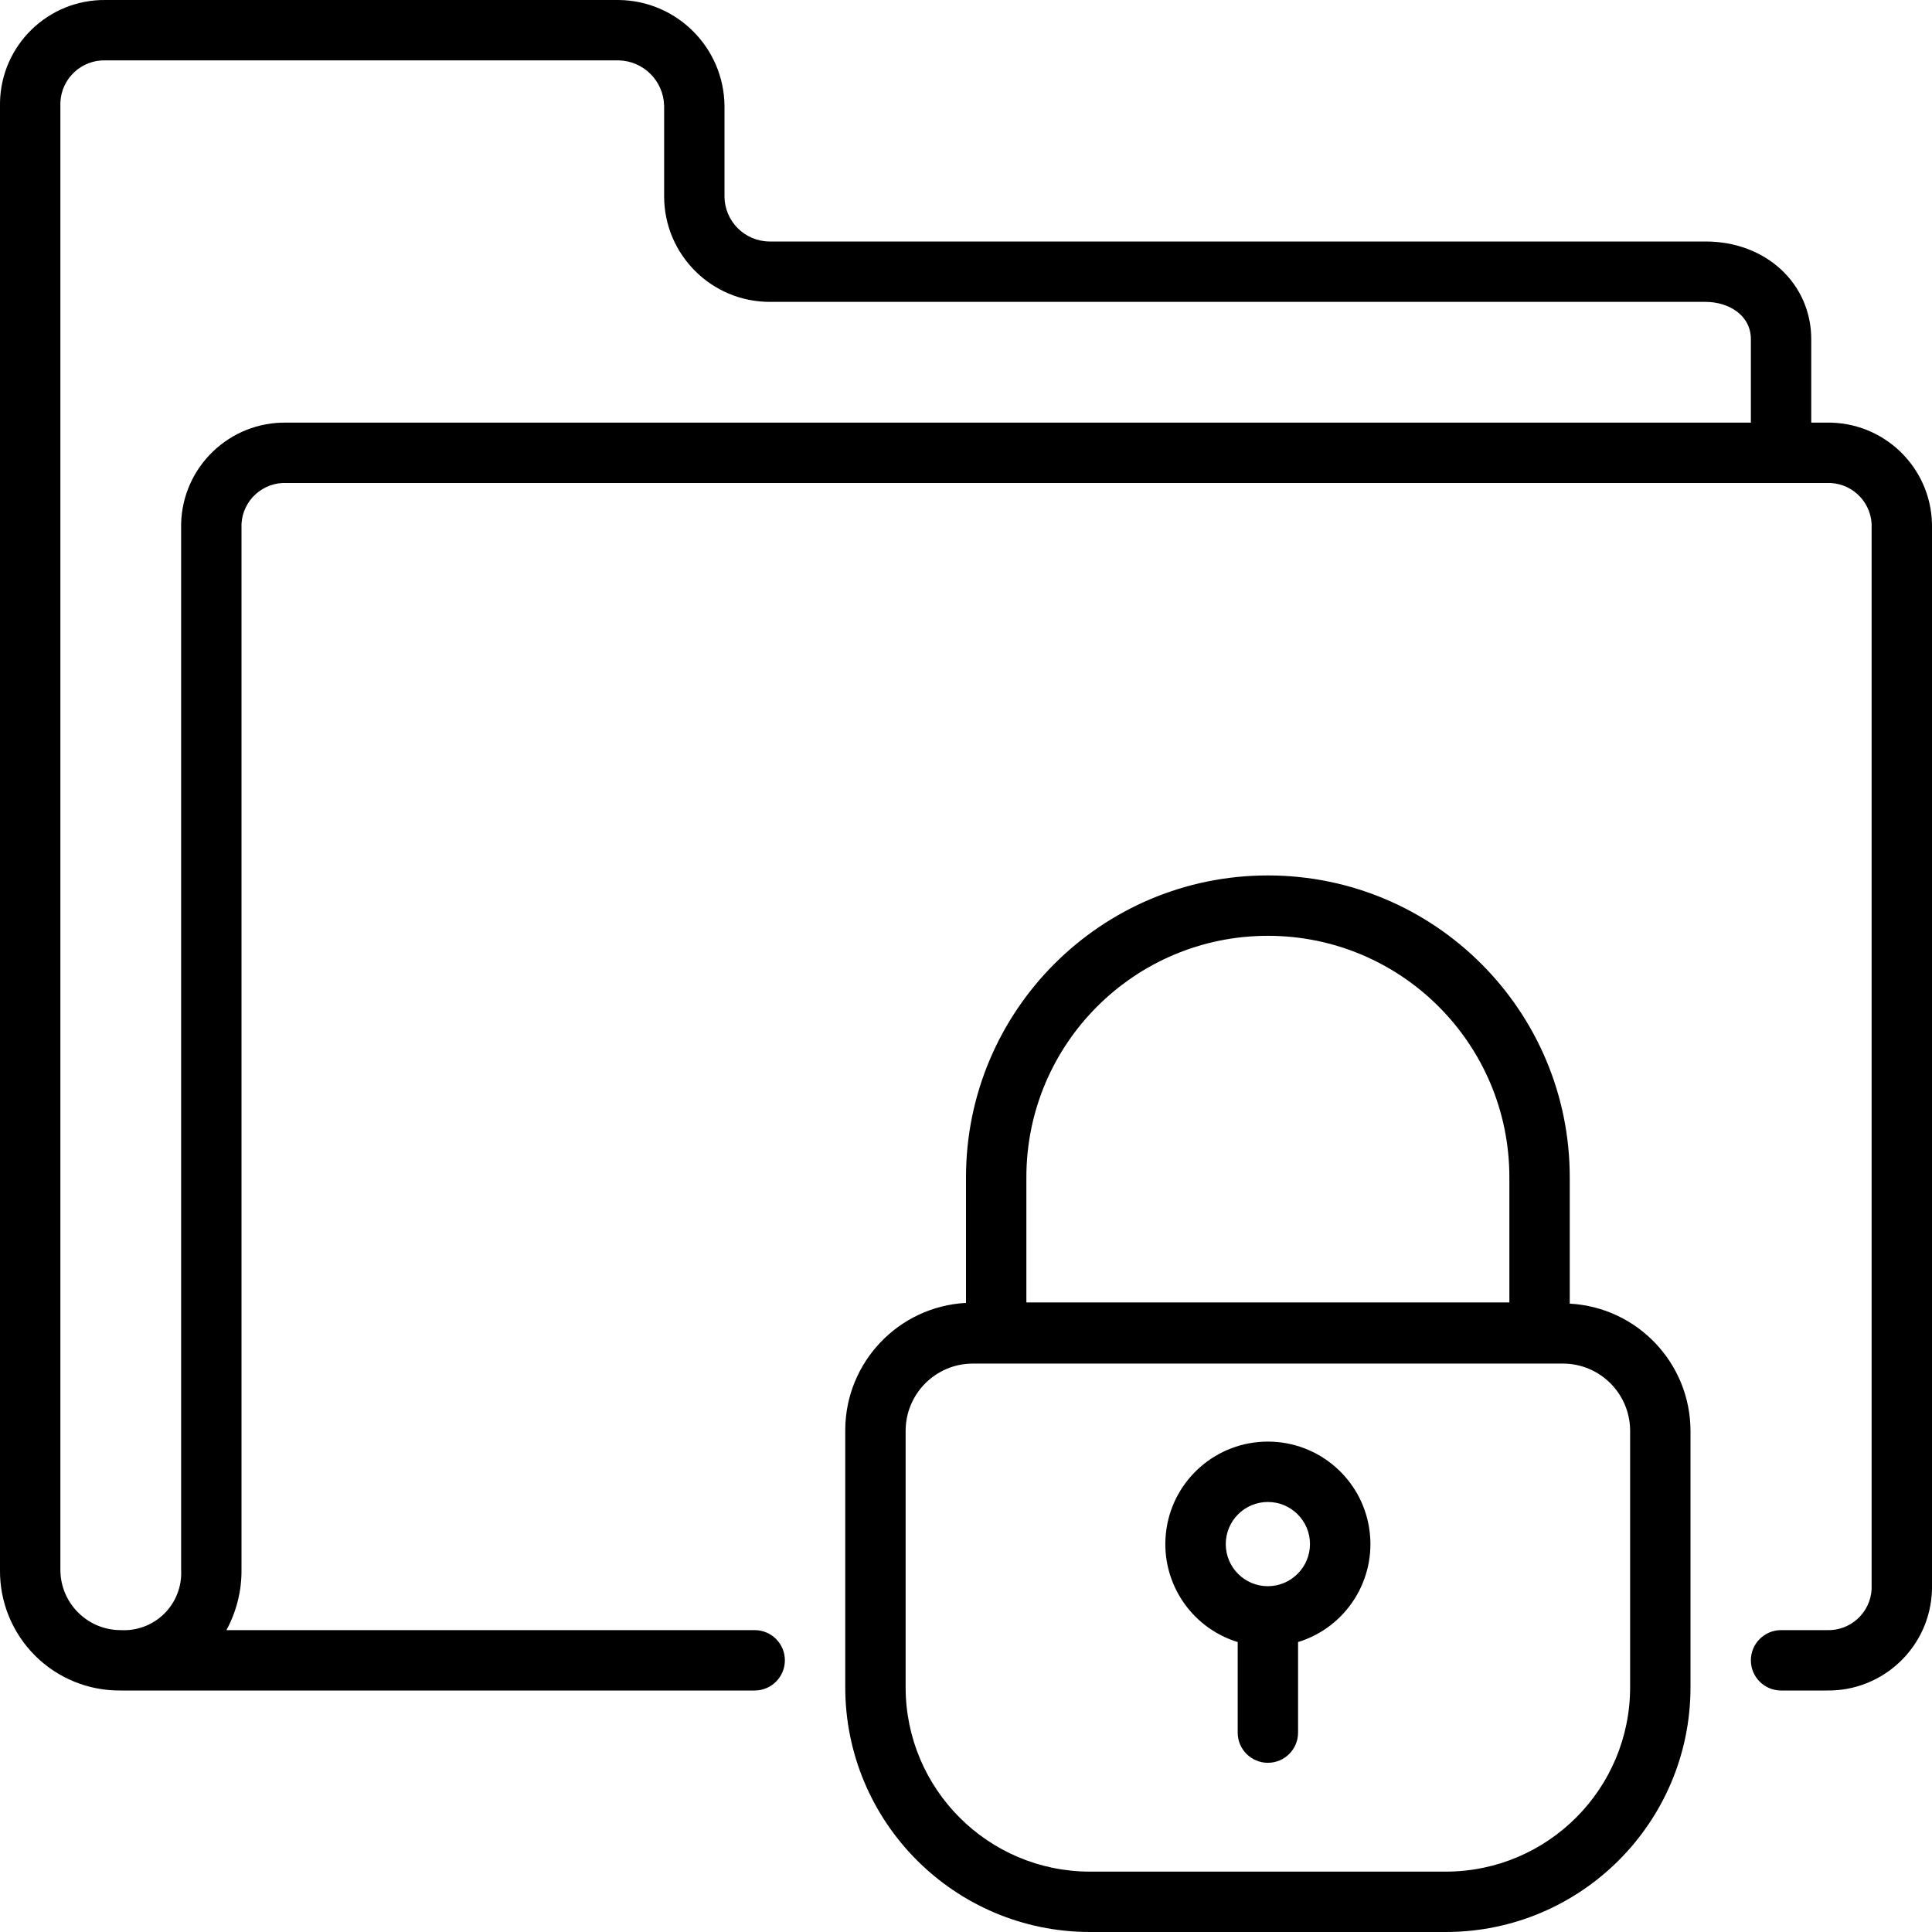
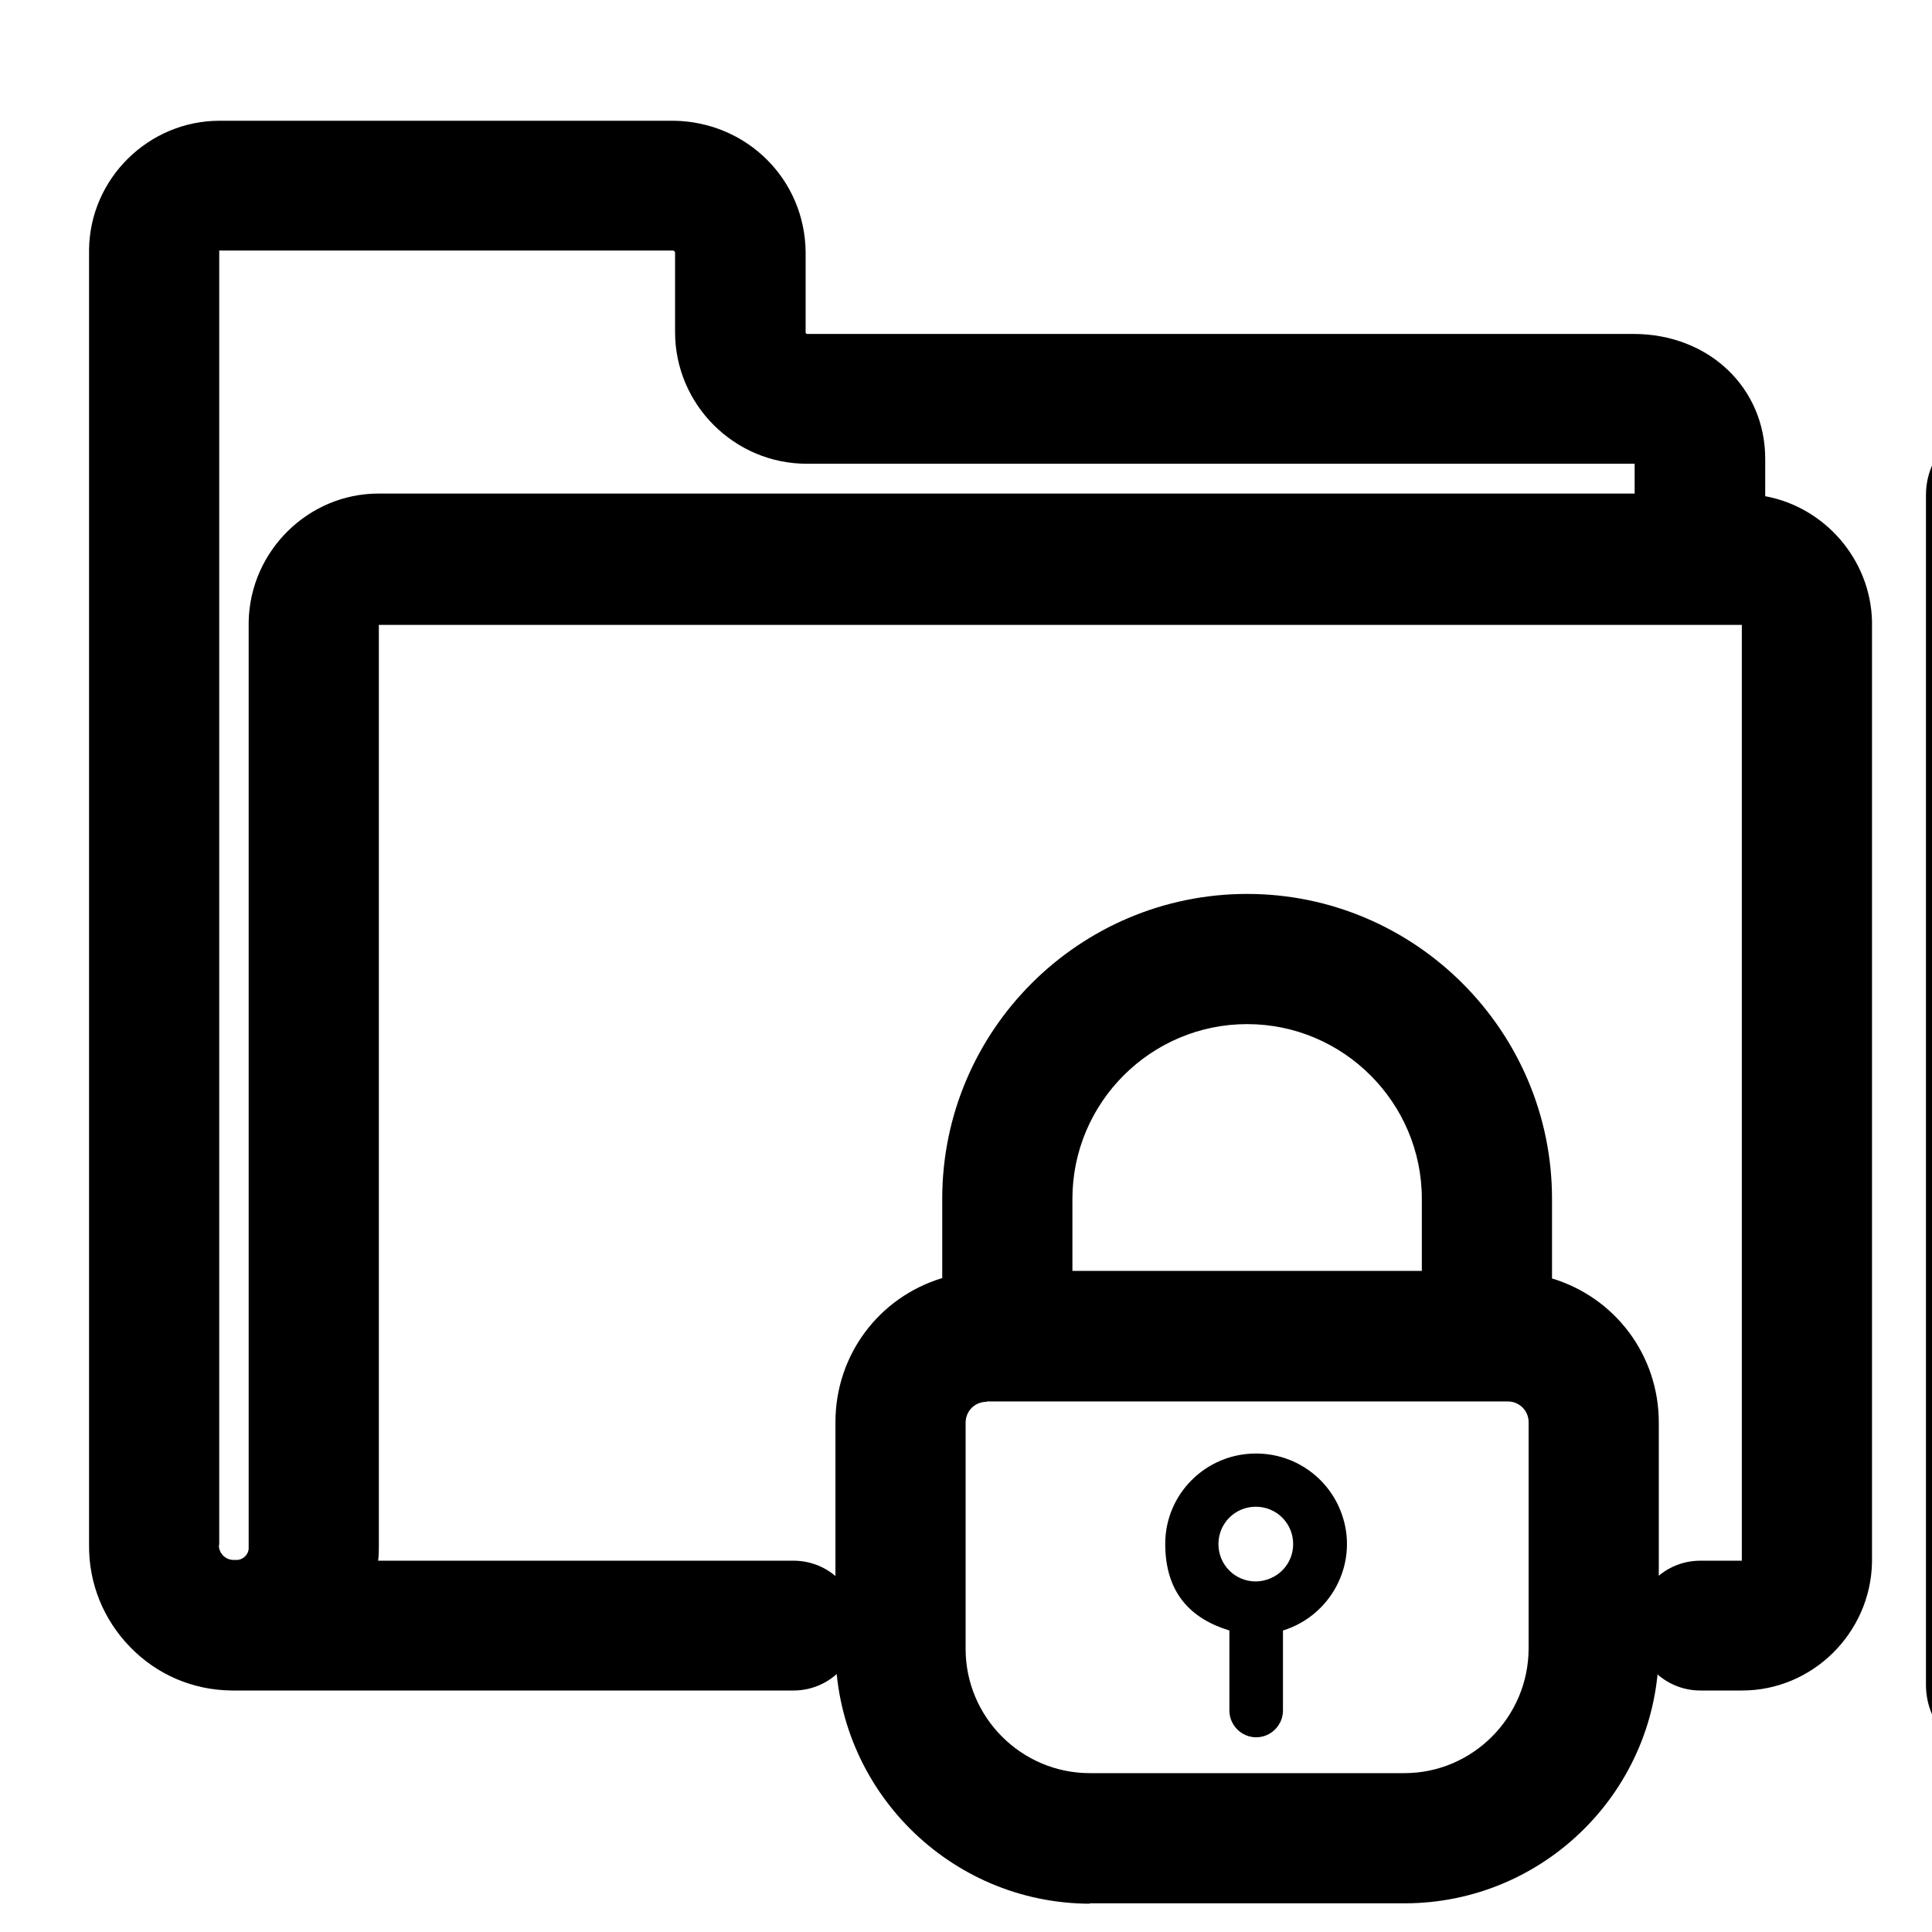
- <svg xmlns="http://www.w3.org/2000/svg" id="Слой_1" height="512" viewBox="0 0 128 128" width="512">
-   <path d="m84 58a20 20 0 0 0 -20 20v8.32a8.46 8.46 0 0 0 -8 8.43v17a16.22 16.22 0 0 0 16.2 16.25h23.6a16.22 16.22 0 0 0 16.2-16.2v-17a8.46 8.46 0 0 0 -8-8.43v-8.37a20 20 0 0 0 -20-20zm0 4a16 16 0 0 1 16 16v8.29h-32v-8.29a16 16 0 0 1 16-16zm24 32.75v17a12.22 12.22 0 0 1 -12.2 12.25h-23.6a12.22 12.22 0 0 1 -12.2-12.2v-17a4.46 4.46 0 0 1 4.46-4.46h39.09a4.46 4.46 0 0 1 4.45 4.45z" />
-   <path d="m84 95.51a6.79 6.79 0 0 0 -2 13.28v6a2 2 0 0 0 4 0v-6a6.79 6.79 0 0 0 -2-13.28zm0 9.58a2.79 2.79 0 1 1 2.79-2.79 2.8 2.8 0 0 1 -2.79 2.79z" />
-   <path d="m121 28h-1v-5.52c0-3.69-3-6.48-7-6.48h-62a3 3 0 0 1 -3-3v-6a7.09 7.09 0 0 0 -7-7h-34a6.92 6.92 0 0 0 -7 6.81v97.19a7.91 7.91 0 0 0 8 8h42a2 2 0 0 0 0-4h-35a8.21 8.21 0 0 0 1-4v-69.29a2.87 2.87 0 0 1 3-2.71h102a2.87 2.87 0 0 1 3 2.71v70.58a2.87 2.87 0 0 1 -3 2.71h-3a2 2 0 0 0 0 4h3a6.87 6.87 0 0 0 7-6.71v-70.58a6.87 6.87 0 0 0 -7-6.71zm-109 6.71v69.29a3.79 3.79 0 0 1 -4 4 4 4 0 0 1 -4-4v-97.19a2.91 2.91 0 0 1 3-2.81h34a3.08 3.08 0 0 1 3 3v6a7 7 0 0 0 7 7h62c1.49 0 3 .85 3 2.48v5.52h-97a6.87 6.87 0 0 0 -7 6.71z" />
+ <svg xmlns="http://www.w3.org/2000/svg" id="_Слой_1" version="1.1" viewBox="0 0 512 512">
+   <defs>
+     <style>
+       .st0 {
+         fill: none;
+       }
+ 
+       .st1 {
+         clip-path: url(#clippath);
+       }
+     </style>
+     <clipPath id="clippath">
+       <rect class="st0" x="471.1" y="52.4" width="472.9" height="472.9" />
+     </clipPath>
+   </defs>
+   <path fill="currentColor" d="M288.8,504.5c-37.2-.1-67.4-30.4-67.4-67.6v-60c0-17.8,11.5-33.1,28.3-38.2v-21c0-44.6,36.3-80.8,80.8-80.8s80.8,36.3,80.8,80.8v21.1c16.8,5.1,28.3,20.4,28.3,38.2v60c0,37.2-30.2,67.4-67.4,67.4h-83.4ZM261.4,371.5c-3.1,0-5.5,2.5-5.5,5.5v60c0,18.1,14.8,32.9,32.9,32.9h83.4c18.1,0,32.9-14.9,32.9-33.1v-59.9c0-3.1-2.5-5.5-5.5-5.5h-138.1ZM376.8,336.8v-19.1c0-25.5-20.8-46.3-46.3-46.3s-46.3,20.8-46.3,46.3v19.1h92.7Z" />
+   <path fill="currentColor" d="M288.8,500.5c-35,0-63.4-28.6-63.4-63.6v-60c0-17,11.8-31.5,28.3-35.1v-24c0-42.4,34.5-76.8,76.8-76.8s76.8,34.5,76.8,76.8v24.2c16.5,3.6,28.3,18.2,28.3,35.1v60c0,35-28.4,63.4-63.4,63.4h-83.4ZM261.4,367.5c-5.3,0-9.5,4.3-9.5,9.5v60c0,20.4,16.6,36.9,36.9,36.9h83.4c20.3,0,36.9-16.7,36.9-37.1v-59.9c0-5.3-4.3-9.5-9.5-9.5h-138.1ZM380.8,340.8v-23.1c0-27.8-22.6-50.3-50.3-50.3s-50.3,22.6-50.3,50.3v23.1h100.7Z" />
+   <path fill="currentColor" d="M288.8,502.7c-36.2,0-65.6-29.6-65.6-65.8v-60c0-17.4,11.7-32.4,28.3-36.9v-22.3c0-43.6,35.5-79.1,79.1-79.1s79.1,35.5,79.1,79.1v22.5c16.6,4.5,28.3,19.5,28.3,36.9v60c0,36.2-29.4,65.6-65.6,65.6h-83.4ZM261.4,369.8c-4,0-7.3,3.3-7.3,7.3v60c0,19.1,15.6,34.7,34.7,34.7h83.4c19.1,0,34.7-15.7,34.7-34.9v-59.9c0-4-3.3-7.3-7.3-7.3h-138.1ZM378.5,338.6v-20.9c0-26.5-21.6-48.1-48.1-48.1s-48.1,21.6-48.1,48.1v20.9h96.2Z" />
+   <path fill="currentColor" d="M288.8,498.7c-34,0-61.6-27.8-61.6-61.8v-60c0-16.7,12.1-30.8,28.3-33.7v-25.5c0-41.4,33.7-75.1,75.1-75.1s75.1,33.7,75.1,75.1v25.7c16.1,2.9,28.3,16.9,28.3,33.7v60c0,34-27.6,61.6-61.6,61.6h-83.4ZM261.4,365.8c-6.2,0-11.3,5.1-11.3,11.3v60c0,21.3,17.4,38.7,38.7,38.7h83.4c21.3,0,38.7-17.5,38.7-38.9v-59.9c0-6.2-5.1-11.3-11.3-11.3h-138.1ZM382.5,342.6v-24.9c0-28.7-23.4-52.1-52.1-52.1s-52.1,23.4-52.1,52.1v24.9h104.2Z" />
+   <path fill="currentColor" d="M288.8,500.1c-34.7,0-63-28.4-63-63.2v-60c0-17,11.9-31.4,28.3-34.8v-24.4c0-42.1,34.3-76.4,76.4-76.4s76.4,34.3,76.4,76.4v24.5c16.3,3.4,28.3,17.8,28.3,34.8v60c0,34.7-28.3,63-63,63h-83.4ZM261.4,367.1c-5.5,0-10,4.5-10,10v60c0,20.6,16.7,37.3,37.3,37.3h83.4c20.6,0,37.3-16.9,37.3-37.5v-59.9c0-5.5-4.5-10-10-10h-138.1ZM381.2,341.3v-23.6c0-28-22.8-50.7-50.7-50.7s-50.7,22.8-50.7,50.7v23.6h101.5Z" />
+   <path fill="currentColor" d="M288.8,496.1c-32.5,0-59-26.6-59-59.2v-60c0-16.2,12.3-29.7,28.3-31.4v-27.8c0-39.9,32.5-72.4,72.4-72.4s72.4,32.5,72.4,72.4v28c16,1.7,28.3,15.2,28.3,31.4v60c0,32.5-26.5,59-59,59h-83.4ZM261.4,363.1c-7.7,0-14,6.3-14,14v60c0,22.8,18.5,41.3,41.3,41.3h83.4c22.8,0,41.3-18.7,41.3-41.5v-59.9c0-7.7-6.3-14-14-14h-138.1ZM385.2,345.3v-27.6c0-30.2-24.6-54.7-54.7-54.7s-54.7,24.6-54.7,54.7v27.6h109.5Z" />
+   <path fill="currentColor" d="M288.8,498.3c-33.8,0-61.2-27.6-61.2-61.4v-60c0-16.6,12.1-30.6,28.3-33.3v-25.8c0-41.2,33.5-74.6,74.6-74.6s74.6,33.5,74.6,74.6v26c16.1,2.7,28.3,16.7,28.3,33.3v60c0,33.8-27.5,61.2-61.2,61.2h-83.4ZM261.4,365.3c-6.5,0-11.7,5.3-11.7,11.7v60c0,21.6,17.5,39.1,39.1,39.1h83.4c21.5,0,39.1-17.7,39.1-39.3v-59.9c0-6.5-5.3-11.7-11.7-11.7h-138.1ZM382.9,343v-25.3c0-29-23.6-52.5-52.5-52.5s-52.5,23.6-52.5,52.5v25.3h105Z" />
+   <path fill="currentColor" d="M330.4,247.1c-39,0-70.6,31.6-70.6,70.6v29.4c-15.8.9-28.3,14-28.3,29.8v60c0,31.6,25.5,57.3,57.2,57.4h83.4c31.6,0,57.2-25.6,57.2-57.2v-60c0-15.8-12.5-28.9-28.3-29.8v-29.6c0-39-31.6-70.6-70.6-70.6ZM330.4,261.2c31.2,0,56.5,25.3,56.5,56.5v29.3h-113v-29.3c0-31.2,25.3-56.5,56.5-56.5ZM415.2,376.9v60c0,23.8-19.2,43.2-43.1,43.3h-83.4c-23.8,0-43.1-19.3-43.1-43.1v-60c0-8.7,7.1-15.7,15.7-15.7h138.1c8.7,0,15.7,7.1,15.7,15.7v-.2Z" />
+   <path fill="currentColor" d="M733,573.4c-7.1,0-12.8-5.8-12.8-12.8v-17.3c-10.2-4.9-17-15.4-17-26.9,0-16.4,13.4-29.7,29.8-29.7s24.6,8.5,28.5,21c2.3,7.6,1.6,15.6-2.2,22.6-3,5.7-7.7,10.2-13.5,12.9v17.3c0,7.1-5.8,12.8-12.8,12.8ZM733,512.3c-2.3,0-4.1,1.8-4.1,4.1s1.8,4.1,4.1,4.1c2.3,0,4.1-1.8,4.1-4.1s-1.8-4.1-4.1-4.1Z" />
+   <path fill="currentColor" d="M676.5,543.9c-4.9,0-8.8-4-8.8-8.8v-19.9c-10-3.7-17-13.4-17-24.2s11.6-25.7,25.8-25.7,21.3,7.3,24.6,18.2c2,6.6,1.3,13.5-1.9,19.6-3,5.7-7.9,10-13.9,12.1v19.9c0,4.9-4,8.8-8.8,8.8ZM676.5,482.9c-4.5,0-8.1,3.6-8.1,8.1s3.6,8.1,8.1,8.1c4.5,0,8.1-3.6,8.1-8.1s-3.6-8.1-8.1-8.1Z" />
+   <path fill="currentColor" d="M717.5,580.8c-6.1,0-11.1-5-11.1-11.1v-18.4c-10.1-4.4-17-14.6-17-25.7s12.6-27.9,28-27.9,23.2,7.9,26.8,19.8c2.2,7.1,1.5,14.7-2,21.3-3,5.7-7.8,10.1-13.7,12.6v18.4c0,6.1-5,11.1-11.1,11.1ZM717.5,519.8c-3.2,0-5.9,2.6-5.9,5.9s2.6,5.9,5.9,5.9c3.3,0,5.9-2.6,5.9-5.9s-2.6-5.9-5.9-5.9Z" />
+   <path fill="currentColor" d="M332.8,385.2c-13.2,0-24,10.7-24,23.9s6.9,19.9,17,23v21.2c0,3.9,3.2,7.1,7.1,7.1s7.1-3.2,7.1-7.1v-21.2c12.6-3.9,19.8-17.3,15.9-29.9-3.1-10.1-12.4-17-23-17ZM332.8,419.1c-5.5,0-9.9-4.4-9.9-9.9s4.4-9.9,9.9-9.9,9.9,4.4,9.9,9.9-4.4,9.8-9.9,9.9Z" />
+   <path fill="currentColor" d="M61.4,448c-10.3-.1-19.8-4.2-26.9-11.5-7.1-7.3-11-16.9-10.9-27.1V66.2c.2-18.9,15.8-34.2,34.6-34.2h120.4c19.3.3,34.7,15.5,34.9,34.8v21.3c0,.2.2.4.4.4h219c19.9,0,34.9,14.2,34.9,33.1v9.9c15.8,2.9,27.9,16.8,28.3,33.1v249.5c-.4,18.7-15.8,33.9-34.4,33.9h-.7s-10.4,0-10.4,0c-9.5,0-17.2-7.7-17.2-17.2s7.7-17.2,17.2-17.2h10.8s.2,0,.2,0v-248H100.4s0,244.1,0,244.1c0,1.3,0,2.6-.2,3.9h110.1c9.5,0,17.2,7.7,17.2,17.2s-7.7,17.2-17.2,17.2H61.4ZM58,409.5c0,2.2,1.8,3.9,3.9,3.9h1.1c1.7-.2,3-1.7,2.9-3.3v-.4s0-245,0-245c.4-18.7,15.8-33.9,34.4-33.9s.5,0,.7,0h332.2v-7.9c-.2,0-.3,0-.5,0h-218.9c-19.2,0-34.9-15.7-34.9-34.9v-21c0-.5-.4-.6-.7-.6H58.1s0,0,0,0v343Z" />
+   <path fill="currentColor" d="M61.4,444c-9.1-.1-17.7-3.8-24.1-10.3-6.4-6.5-9.8-15.1-9.7-24.2V66.2c.2-16.7,13.9-30.2,30.6-30.2h120.4c17.1.2,30.7,13.8,30.9,30.8v21.3c0,2.4,2,4.4,4.4,4.4h219c17.6,0,30.9,12.5,30.9,29.1v13.4c15.4,1.1,27.9,14.1,28.3,29.7v249.4c-.3,16.5-14,29.9-30.4,29.9s-.4,0-.6,0h-10.5c-7.3,0-13.2-5.9-13.2-13.2s5.9-13.2,13.2-13.2h10.7c0,0,.3,0,.4,0,2.1,0,3.8-1.6,3.9-3.5v-248.9c-.2-2-1.9-3.5-3.9-3.5,0,0-.3,0-.3,0H100.7c0,0-.3,0-.4,0-2.1,0-3.8,1.6-3.9,3.5v244.6c0,2.7-.3,5.4-.9,7.9h114.8c7.3,0,13.2,5.9,13.2,13.2s-5.9,13.2-13.2,13.2H61.4ZM58.1,62.5c-2.2,0-4,1.7-4.1,3.9v343.2c0,4.4,3.6,7.9,7.9,7.9h1.3c3.9-.3,6.9-3.7,6.7-7.6v-.2s0-244.9,0-244.9c.3-16.5,14-29.9,30.4-29.9s.4,0,.6,0h336.3v-13.3c0-2.5-4.4-2.6-4.4-2.6h-219c-17,0-30.9-13.9-30.9-30.9v-21.1c0-2.5-2-4.4-4.6-4.5H58.3s-.2,0-.2,0Z" />
+   <path fill="currentColor" d="M61.4,446.2c-9.8-.1-18.9-4-25.7-11-6.8-6.9-10.5-16.1-10.4-25.8V66.2c.2-17.9,15-32.4,32.8-32.4h120.4c18.4.2,32.9,14.7,33.1,33v21.3c0,1.2,1,2.2,2.2,2.2h219c18.9,0,33.1,13.4,33.1,31.3v11.4c15.6,2.2,27.9,15.6,28.3,31.6v249.4c-.3,17.7-15,32.1-32.6,32.1s-.4,0-.7,0h-10.4c-8.5,0-15.5-6.9-15.5-15.5s6.9-15.5,15.5-15.5h10.9s.3,0,.3,0c.8,0,1.6-.6,1.7-1.4v-248.7c0-.8-.8-1.4-1.7-1.4h-.4s-360.6,0-360.6,0h-.3c-.8,0-1.6.6-1.7,1.4v244.5c0,1.9-.1,3.8-.4,5.7h112.1c8.5,0,15.5,6.9,15.5,15.5s-6.9,15.5-15.5,15.5H61.4ZM56.3,409.5c0,3.2,2.6,5.7,5.7,5.7h1.2c2.7-.3,4.7-2.6,4.5-5.2v-.2s0-245,0-245c.4-17.7,15-32.1,32.7-32.1s.4,0,.7,0h334v-10.9c-.4-.2-1.3-.5-2.2-.5h-219c-18.3,0-33.1-14.9-33.1-33.1v-21c0-1.3-1-2.3-2.4-2.4H58.1c-.9,0-1.8.8-1.8,1.7v343.1Z" />
+   <path fill="currentColor" d="M61.4,442.2c-17.9-.2-32.3-14.9-32.1-32.7V66.2c.2-15.7,13.1-28.4,28.8-28.4h120.4c16.2.2,28.9,13,29.1,29.1v21.2c0,3.4,2.8,6.2,6.2,6.2h219c16.6,0,29.1,11.7,29.1,27.3v15.1c15.3.2,28,12.7,28.3,28v249.4c-.3,15.5-13.2,28.1-28.6,28.1s-.4,0-.6,0h-10.5c-6.3,0-11.5-5.1-11.5-11.5s5.1-11.5,11.5-11.5h10.7s.3,0,.4,0c3,0,5.5-2.3,5.7-5.3v-249c-.2-3-2.7-5.3-5.7-5.3s-.4,0-.4,0H100.7s-.3,0-.4,0c-3,0-5.5,2.3-5.7,5.3v244.7c0,3.3-.5,6.6-1.4,9.7h117c6.3,0,11.5,5.1,11.5,11.5s-5.1,11.5-11.5,11.5H61.4ZM52.3,409.5c0,5.4,4.4,9.7,9.7,9.7h1.4c4.9-.4,8.7-4.6,8.4-9.5h0v-245c.3-15.5,13.2-28.1,28.7-28.1s.4,0,.6,0h338.1v-15.1c0-3.4-4-4.3-6.2-4.3h-219c-16.1,0-29.1-13.1-29.1-29.1v-21.1c-.1-3.4-2.8-6.1-6.3-6.3H58.3s-.2,0-.2,0c-3.1,0-5.7,2.5-5.9,5.6v343.2Z" />
+   <path fill="currentColor" d="M61.4,443.6c-18.7-.2-33.6-15.5-33.4-34.1V66.2c.2-16.4,13.7-29.8,30.2-29.8h120.4c16.9.2,30.3,13.6,30.5,30.4v21.3c0,2.7,2.2,4.8,4.8,4.8h219c17.4,0,30.5,12.3,30.5,28.6v13.8c15.4.9,27.9,13.7,28.3,29.3v249.4c-.3,16.3-13.8,29.4-30,29.4h-.6s-10.5,0-10.5,0c-7.1,0-12.8-5.8-12.8-12.8s5.8-12.8,12.8-12.8h10.8c.2,0,.2,0,.3,0,2.3,0,4.2-1.7,4.3-4v-249c-.1-2.2-2-3.9-4.3-3.9s-.4,0-.4,0H100.7c-.1,0-.2,0-.3,0-2.3,0-4.2,1.7-4.3,4v244.6c0,2.8-.3,5.6-1,8.4h115.3c7.1,0,12.8,5.8,12.8,12.8s-5.8,12.8-12.8,12.8H61.4ZM53.6,409.5c0,4.6,3.8,8.4,8.4,8.4h1.3c4.1-.3,7.3-3.9,7.1-8v-.3s0-244.8,0-244.8c.3-16.3,13.8-29.4,30-29.4s.4,0,.6,0h336.7v-13.8c0-2.9-4.8-3-4.8-3h-219c-16.8,0-30.5-13.7-30.5-30.5v-21.1c-.1-2.7-2.2-4.8-5-4.9H58.5s-.4,0-.4,0c-2.4,0-4.4,1.9-4.5,4.3v343.2Z" />
+   <path fill="currentColor" d="M61.4,439.6c-16.4-.2-29.6-13.7-29.4-30V66.2c.2-14.2,11.9-25.8,26.2-25.8h120.4c14.7.2,26.3,11.8,26.5,26.5v21.2c0,4.9,4,8.8,8.8,8.8h219c15.1,0,26.5,10.6,26.5,24.6v17.7h1.8c.1,0,.3,0,.5,0,14.1,0,25.7,11.4,26,25.4v249.3c-.3,14-11.9,25.4-26,25.4s-.4,0-.5,0h-10.6c-4.9,0-8.8-4-8.8-8.8s4-8.8,8.8-8.8h10.6c.2,0,.4,0,.5,0,4.5,0,8.1-3.5,8.3-7.9v-249.2c-.2-4.3-3.9-7.8-8.3-7.8s-.3,0-.4,0H100.8c-.2,0-.4,0-.5,0-4.5,0-8.1,3.5-8.3,7.9v244.7c0,4.3-.8,8.5-2.5,12.4h120.8c4.9,0,8.8,4,8.8,8.8s-4,8.8-8.8,8.8H61.4ZM58.1,58.1c-4.6,0-8.4,3.6-8.5,8.2v343.3c0,6.8,5.5,12.4,12.4,12.4h1.4c6.4-.4,11.3-5.9,10.9-12.3h0v-244.9c.3-14,11.9-25.4,26-25.4s.3,0,.5,0h340.8v-17.7c0-4.8-4.6-7-8.8-7h-219c-14.6,0-26.5-11.9-26.5-26.5v-21.2c-.1-4.9-4-8.7-8.9-8.8H58.5s-.3,0-.3,0Z" />
+   <path fill="currentColor" d="M61.4,441.8c-17.7-.2-31.8-14.7-31.6-32.3V66.2c.2-15.5,12.9-28,28.4-28h120.4c15.9.2,28.5,12.8,28.7,28.7v21.2c0,3.6,3,6.6,6.6,6.6h219c16.4,0,28.7,11.6,28.7,26.9v15.5h0c15.3,0,27.9,12.4,28.2,27.6v249.4c-.3,15.3-13,27.7-28.2,27.7s-.4,0-.6,0h-10.5c-6.1,0-11.1-5-11.1-11.1s5-11.1,11.1-11.1h10.7s.3,0,.4,0c3.2,0,5.9-2.5,6.1-5.7v-249.1c-.2-3.2-2.9-5.7-6.1-5.7s-.5,0-.5,0H100.7s-.3,0-.4,0c-3.2,0-5.9,2.5-6.1,5.7v244.7c0,3.5-.5,6.9-1.5,10.1h117.6c6.1,0,11.1,5,11.1,11.1s-5,11.1-11.1,11.1H61.4ZM51.9,409.5c0,5.6,4.5,10.1,10.1,10.1h1.4c5.1-.4,9.1-4.8,8.8-9.9h0v-245c.3-15.3,13-27.7,28.2-27.7s.4,0,.6,0h338.5v-15.5c0-3.8-4.3-4.7-6.6-4.7h-219c-15.8,0-28.7-12.9-28.7-28.7v-21.1c-.1-3.7-3-6.5-6.7-6.7H58.1c-3.3,0-6.1,2.7-6.3,6v343.2Z" />
+   <path fill="currentColor" d="M461.1,141.1h-3.5v-19.5c0-13.1-10.6-22.9-24.7-22.9h-219c-5.8,0-10.6-4.8-10.6-10.6v-21.2c-.2-13.6-11.1-24.5-24.7-24.7H58.5c-13.4-.2-24.5,10.6-24.7,24v343.3c-.2,15.5,12.2,28.1,27.6,28.3h149c3.9,0,7.1-3.2,7.1-7.1s-3.2-7.1-7.1-7.1h-123.6c2.4-4.3,3.5-9.2,3.5-14.1v-244.8c.3-5.6,5-9.8,10.6-9.5h360.3c5.6-.3,10.3,4,10.6,9.5v249.3c-.3,5.6-5,9.8-10.6,9.5h-10.6c-3.9,0-7.1,3.2-7.1,7.1s3.2,7.1,7.1,7.1h10.6c13.3.3,24.5-10.3,24.7-23.7v-249.3c-.3-13.3-11.4-23.9-24.7-23.7ZM76.1,164.8v244.8c.4,7.4-5.2,13.7-12.6,14.1h-1.5c-7.8,0-14.1-6.4-14.1-14.1V66.2c.2-5.7,4.9-10.1,10.6-9.9h120.1c5.8.2,10.4,4.8,10.6,10.6v21.2c0,13.7,11,24.7,24.7,24.7h219c5.3,0,10.6,3,10.6,8.7v19.5H100.8c-13.3-.3-24.5,10.3-24.7,23.7Z" />
+   <g class="st1">
+     <path fill="currentColor" d="M806,111.5h78.8c10.9,0,19.7,8.8,19.7,19.7v315.3c0,10.9-8.8,19.7-19.7,19.7h-354.7c-10.9,0-19.7-8.8-19.7-19.7V131.2c0-10.9,8.8-19.7,19.7-19.7h78.8v-39.4h39.4v39.4h118.2v-39.4h39.4v39.4ZM766.6,150.9h-118.2v39.4h-39.4v-39.4h-59.1v78.8h315.3v-78.8h-59.1v39.4h-39.4v-39.4ZM865.2,269.1h-315.3v157.6h315.3v-157.6Z" />
+   </g>
</svg>
